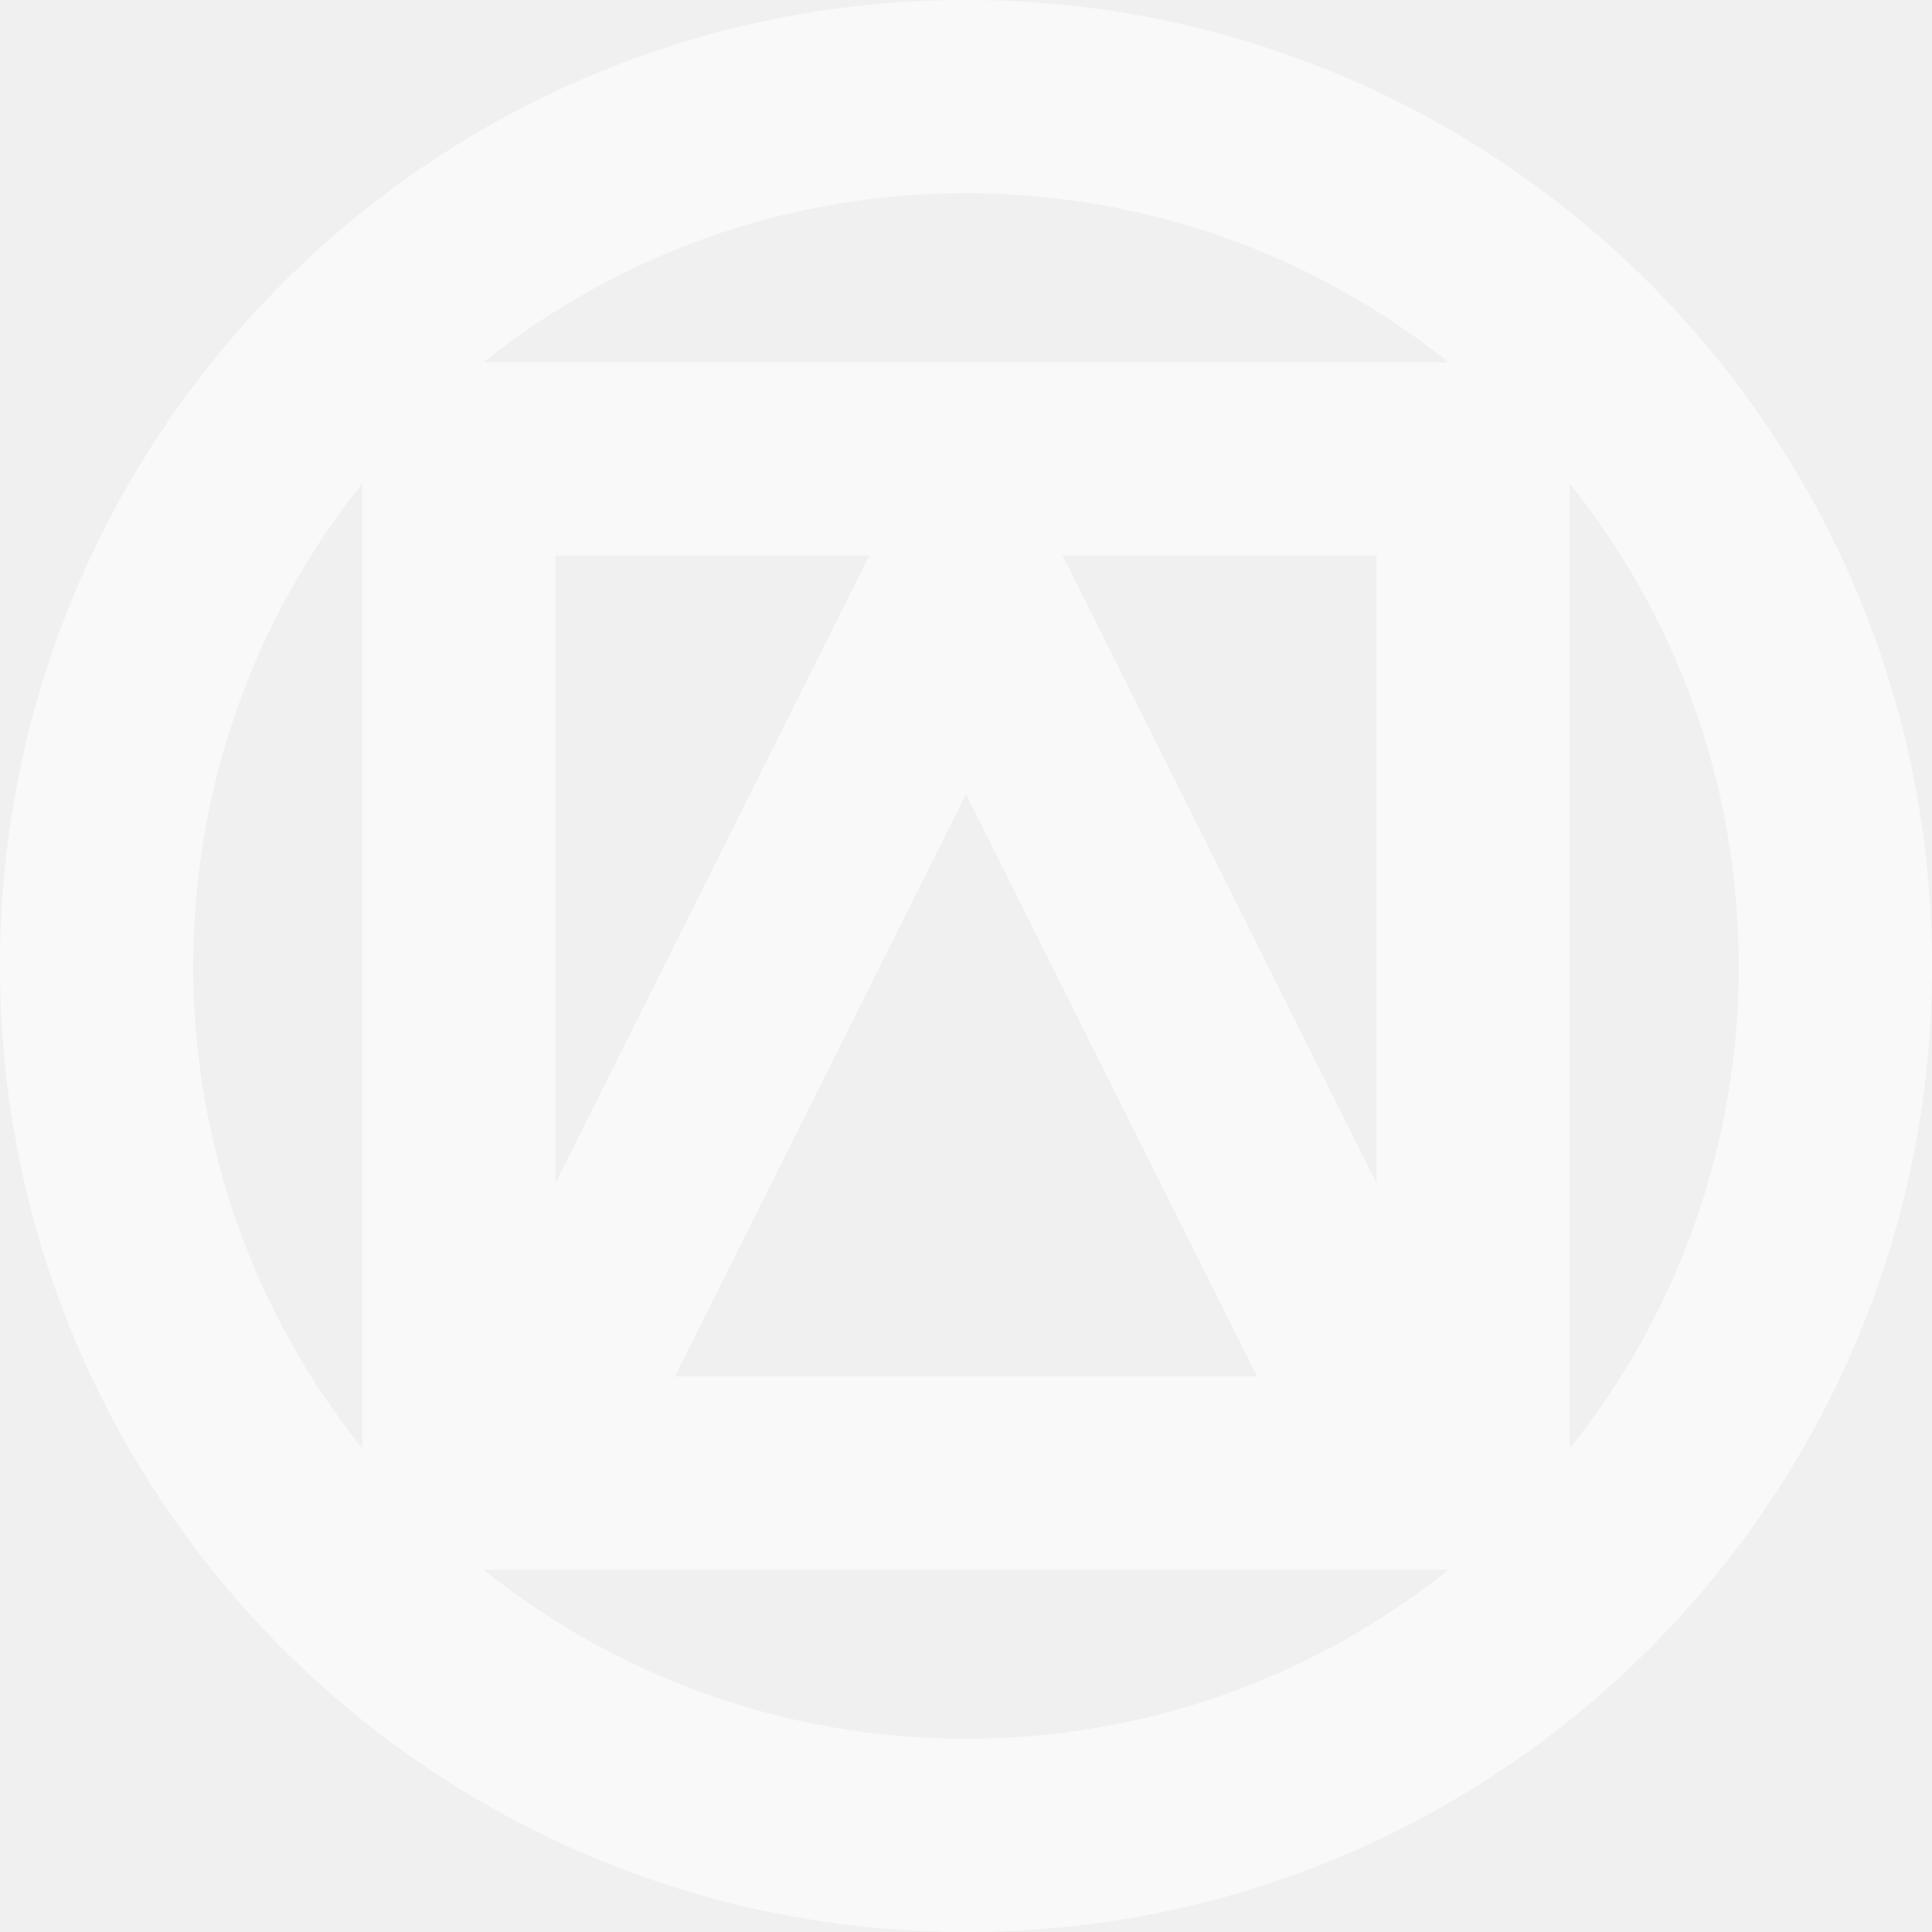
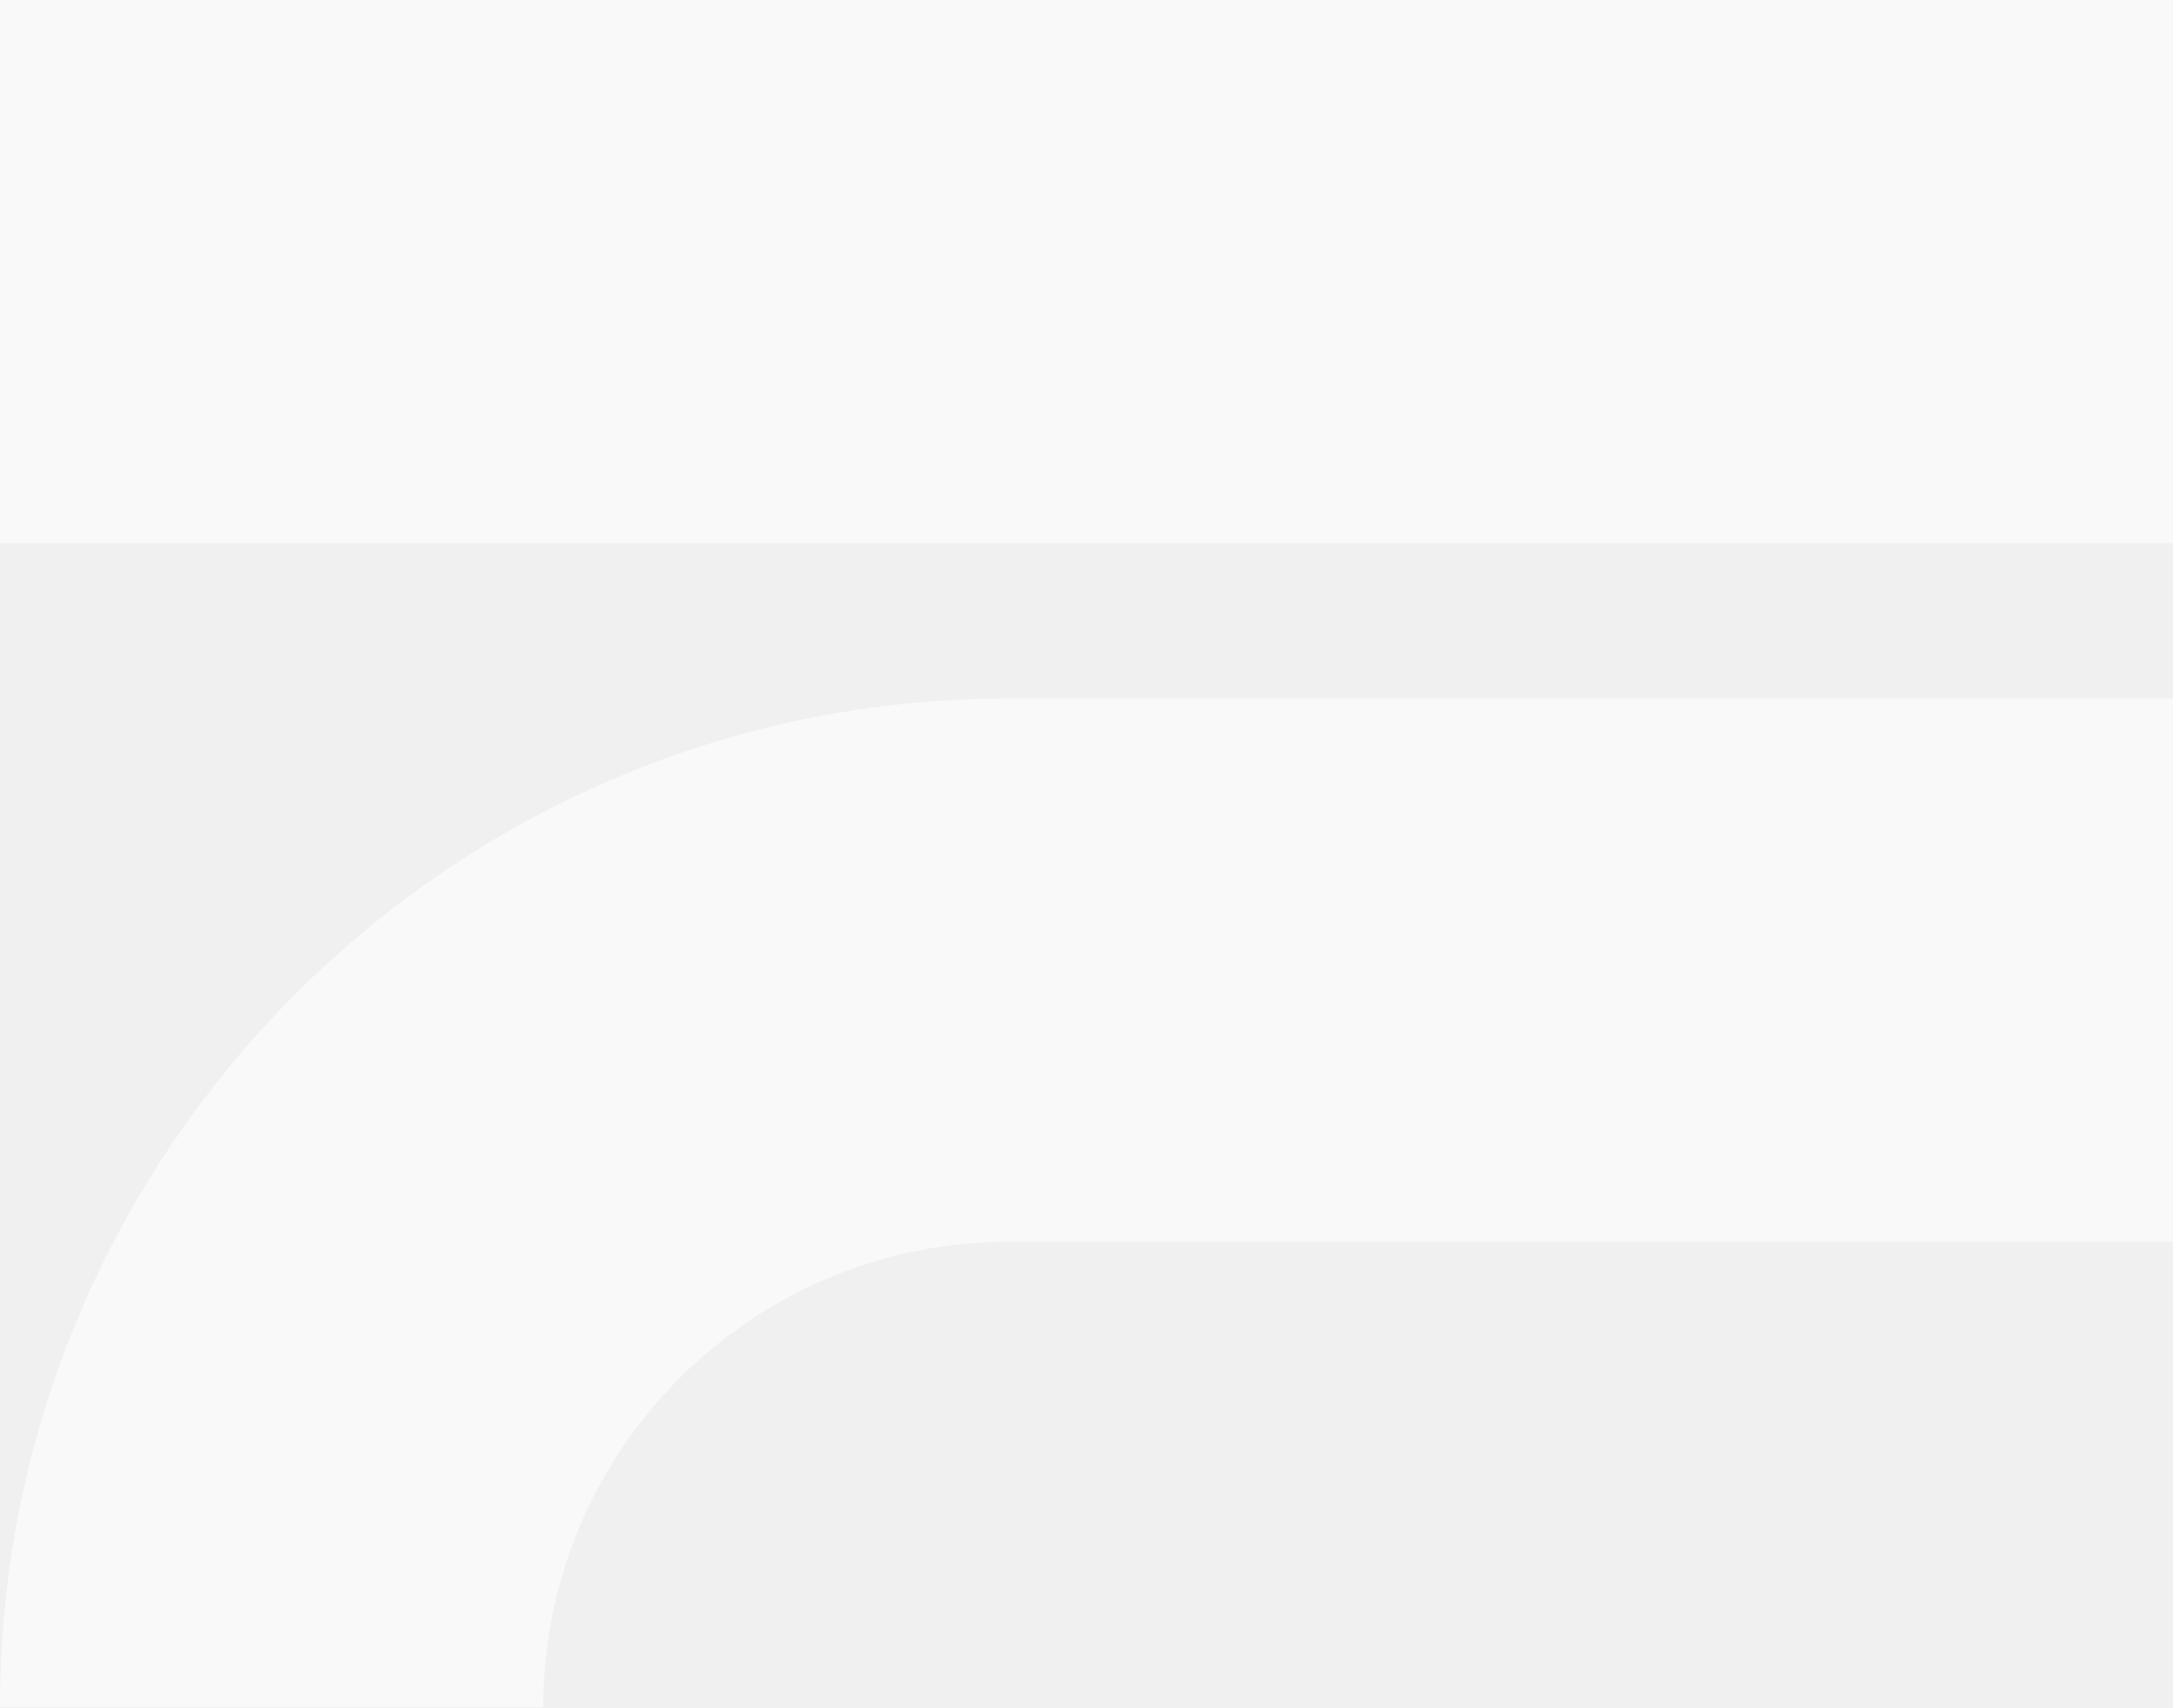
- <svg xmlns="http://www.w3.org/2000/svg" preserveAspectRatio="none" overflow="visible" style="display: block;" width="32" height="32" viewBox="0 0 32 32" fill="none">
-   <g id="Logo" clip-path="url(#clip0_0_159)">
-     <path id="Vector" d="M16 0C24.837 0 32 7.163 32 16C32 24.837 24.837 32 16 32C7.163 32 0 24.837 0 16C0 7.163 7.163 0 16 0ZM8.009 26C10.199 27.752 12.977 28.8 16 28.8C19.023 28.8 21.801 27.752 23.991 26H8.009ZM6 8.009C4.248 10.199 3.2 12.977 3.2 16C3.2 19.023 4.248 21.801 6 23.991V8.009ZM26 23.991C27.752 21.801 28.8 19.023 28.8 16C28.8 12.977 27.752 10.199 26 8.009V23.991ZM11.178 22.8H20.822L16 13.155L11.178 22.8ZM9.2 19.6L14.4 9.2H9.2V19.6ZM22.8 19.6V9.2H17.6L22.8 19.6ZM16 3.2C12.977 3.2 10.199 4.248 8.009 6H23.991C21.801 4.248 19.023 3.2 16 3.2Z" fill-rule="evenodd" clip-rule="evenodd" fill="#F9F9F9" />
+ <svg xmlns="http://www.w3.org/2000/svg" fill="none" height="528" viewBox="0 0 672 528" width="672">
+   <g fill="#f9f9f9">
+     <path d="m672 384h-360c-79.529 0-144 64.471-144 144h-168c0-172.313 139.687-312 312-312h360z" />
+     <path d="m672 168h-672v-168h672z" />
  </g>
-   <defs>
-     <clipPath id="clip0_0_159">
-       <rect width="32" height="32" fill="white" />
-     </clipPath>
-   </defs>
</svg>
